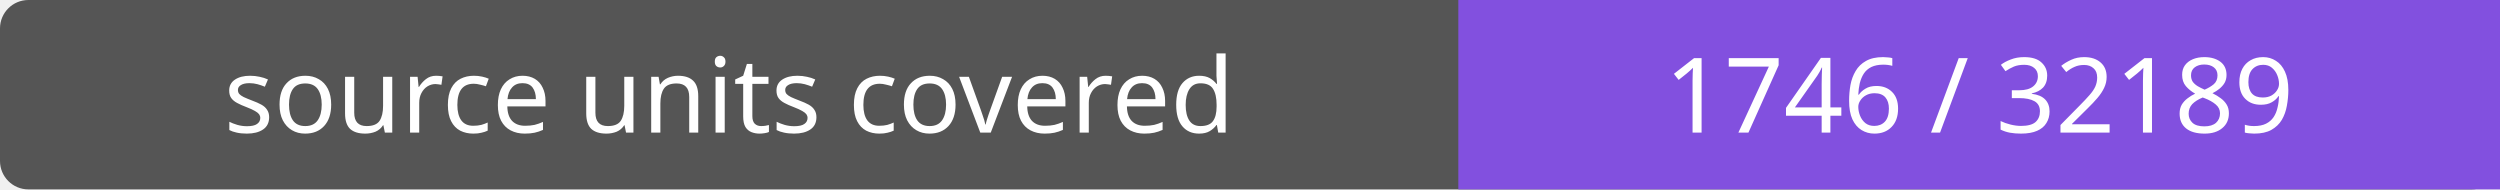
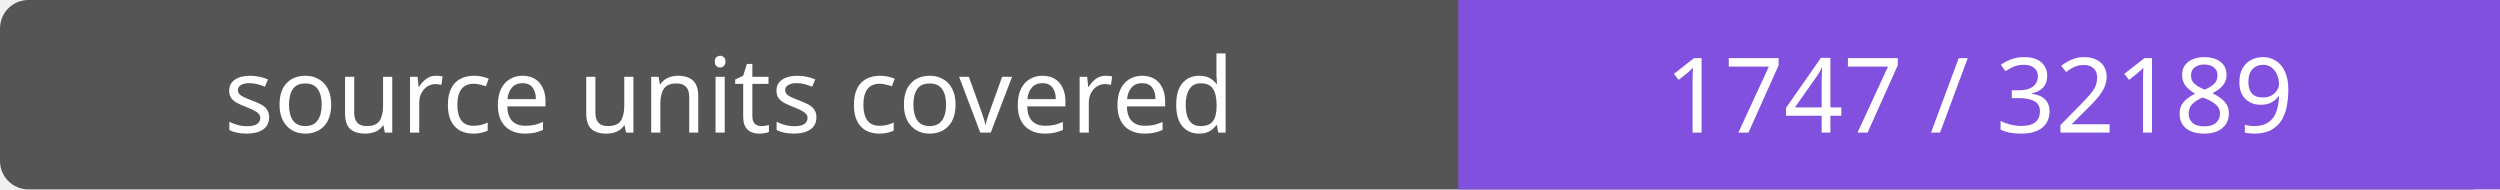
- <svg xmlns="http://www.w3.org/2000/svg" width="264" height="20" role="img" aria-label="source units covered: 1746 / 32189">
+ <svg xmlns="http://www.w3.org/2000/svg" width="264" height="20" role="img" aria-label="source units covered: 1747 / 32189">
  <rect width="264" height="20" rx="3" fill="#555" />
  <path fill="#8250df" d="M154 0h110v20H154z" />
  <g fill="#fff" text-anchor="middle" font-family="Verdana,sans-serif" font-size="11">
    <text x="77.0" y="14">source units covered</text>
-     <text x="209.0" y="14">1746 / 32189</text>
+     <text x="209.0" y="14">1747 / 32189</text>
  </g>
</svg>
